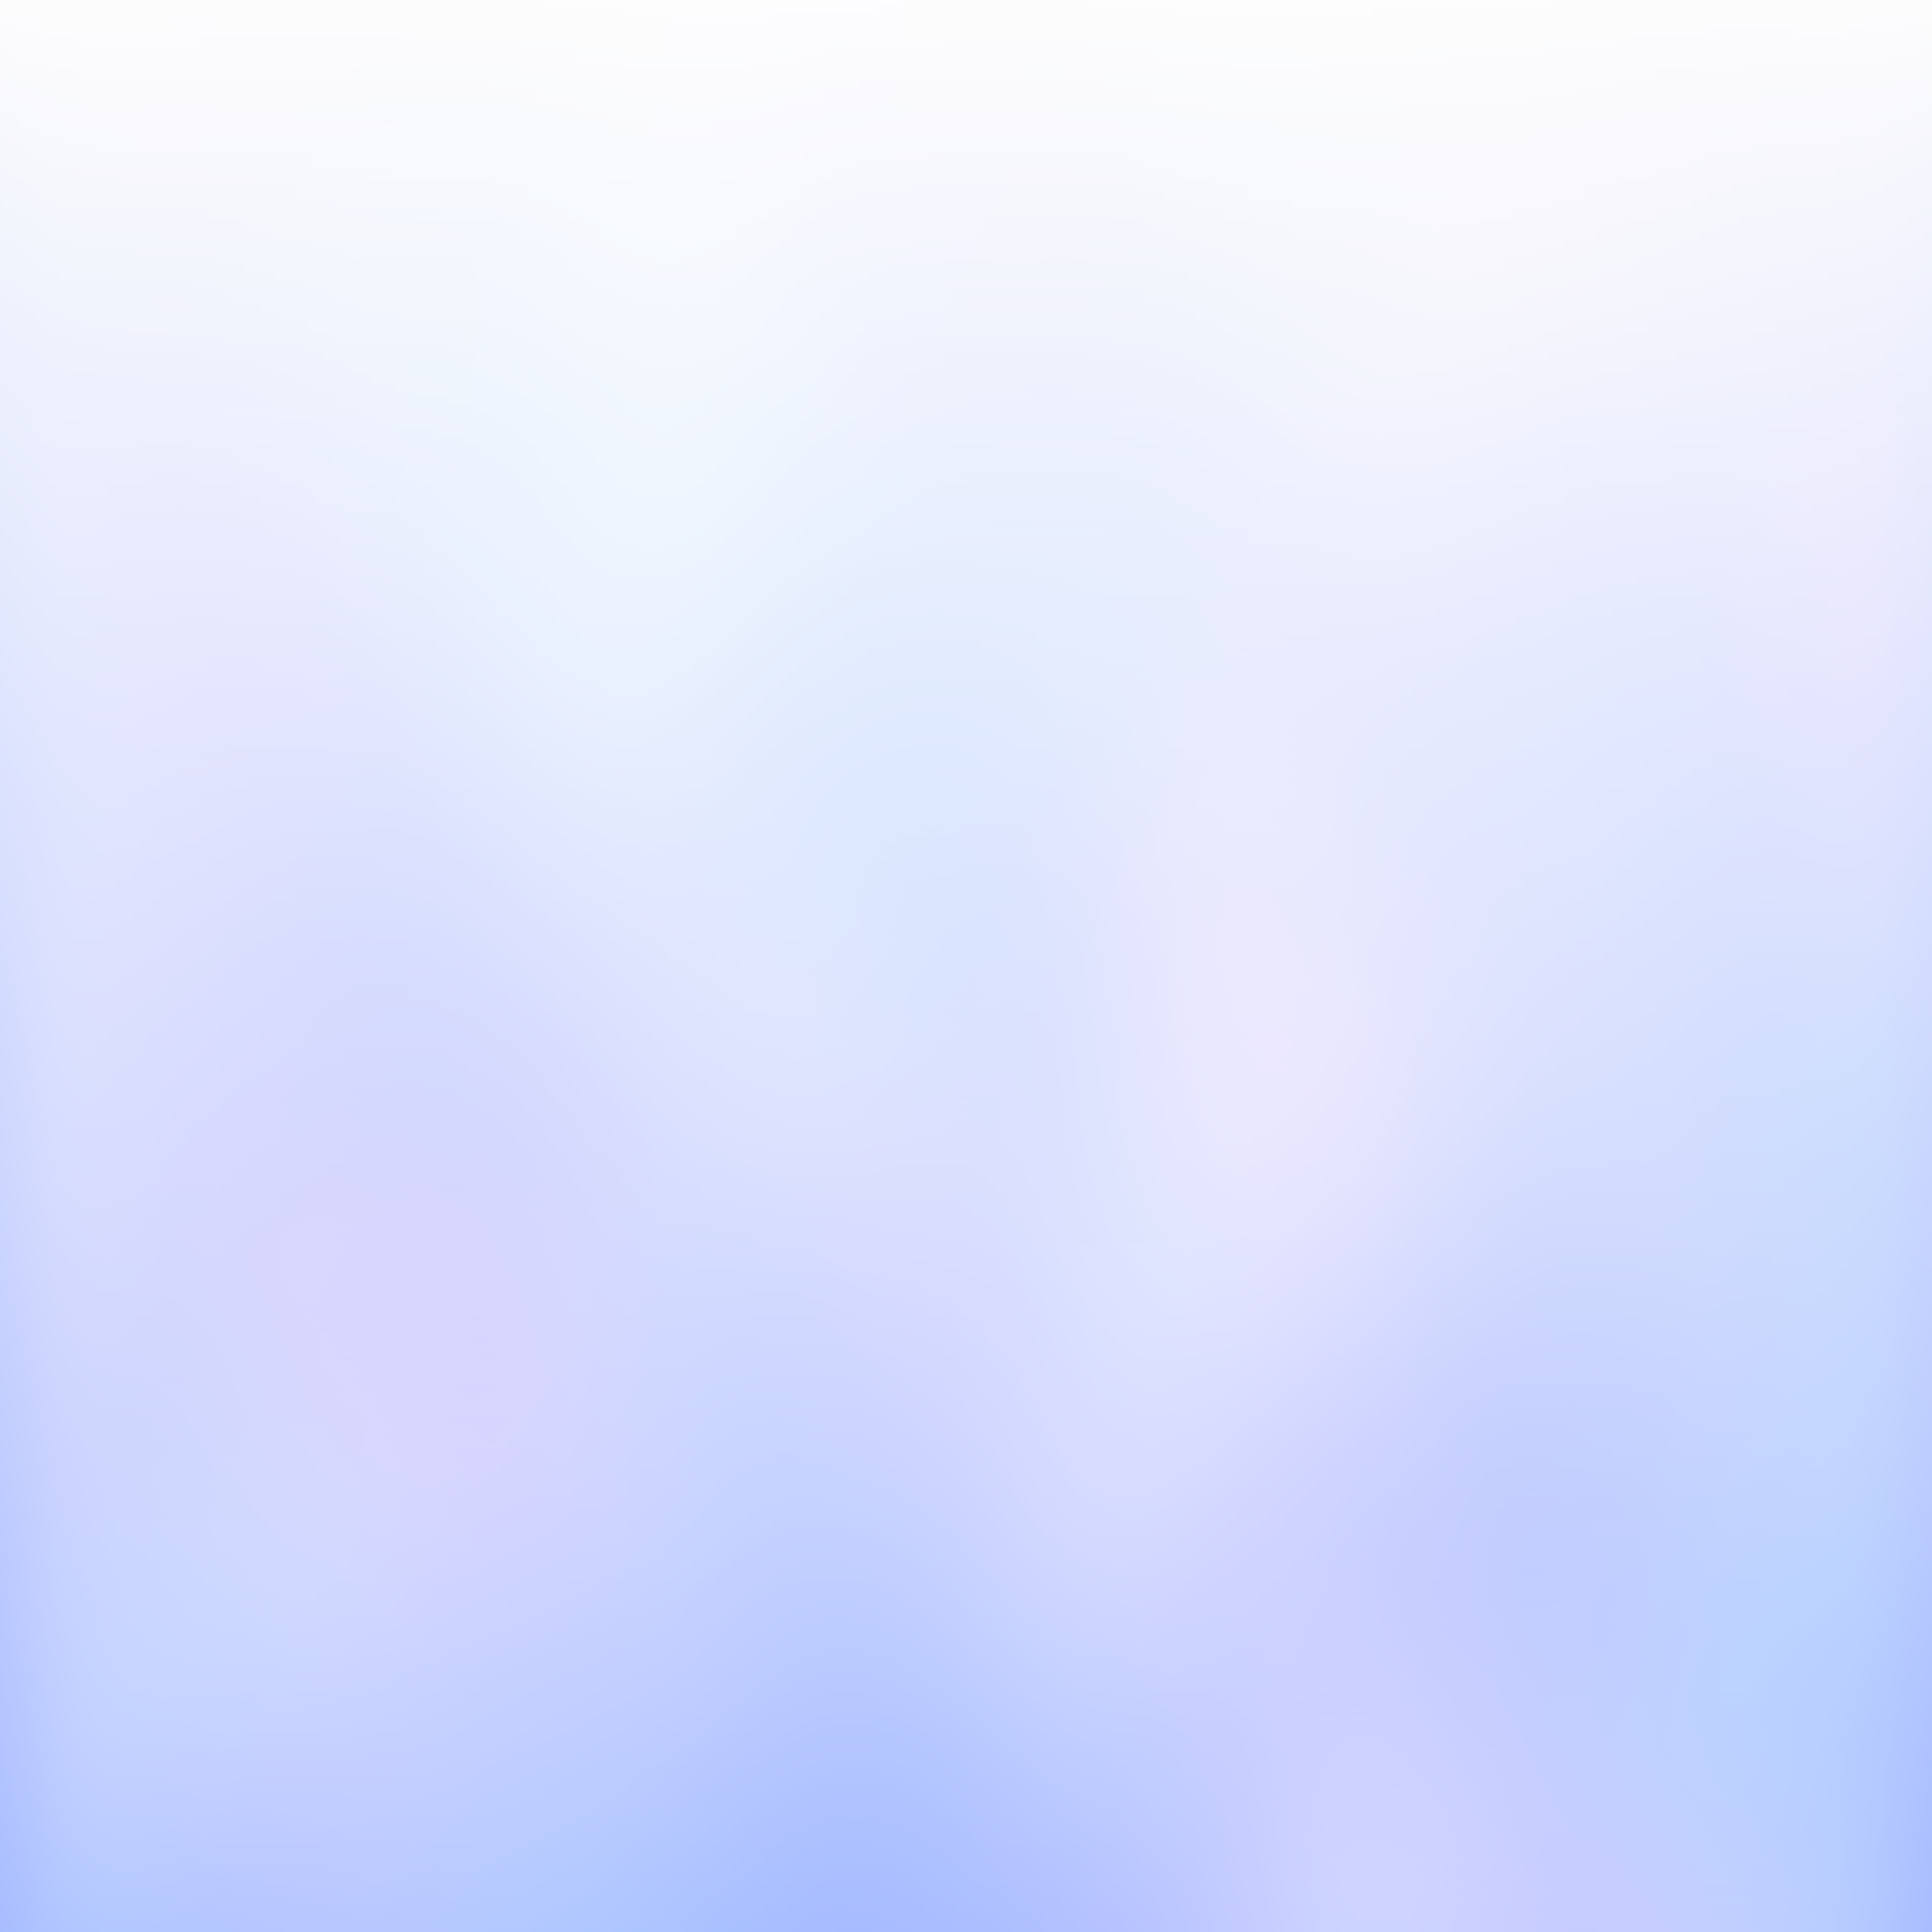
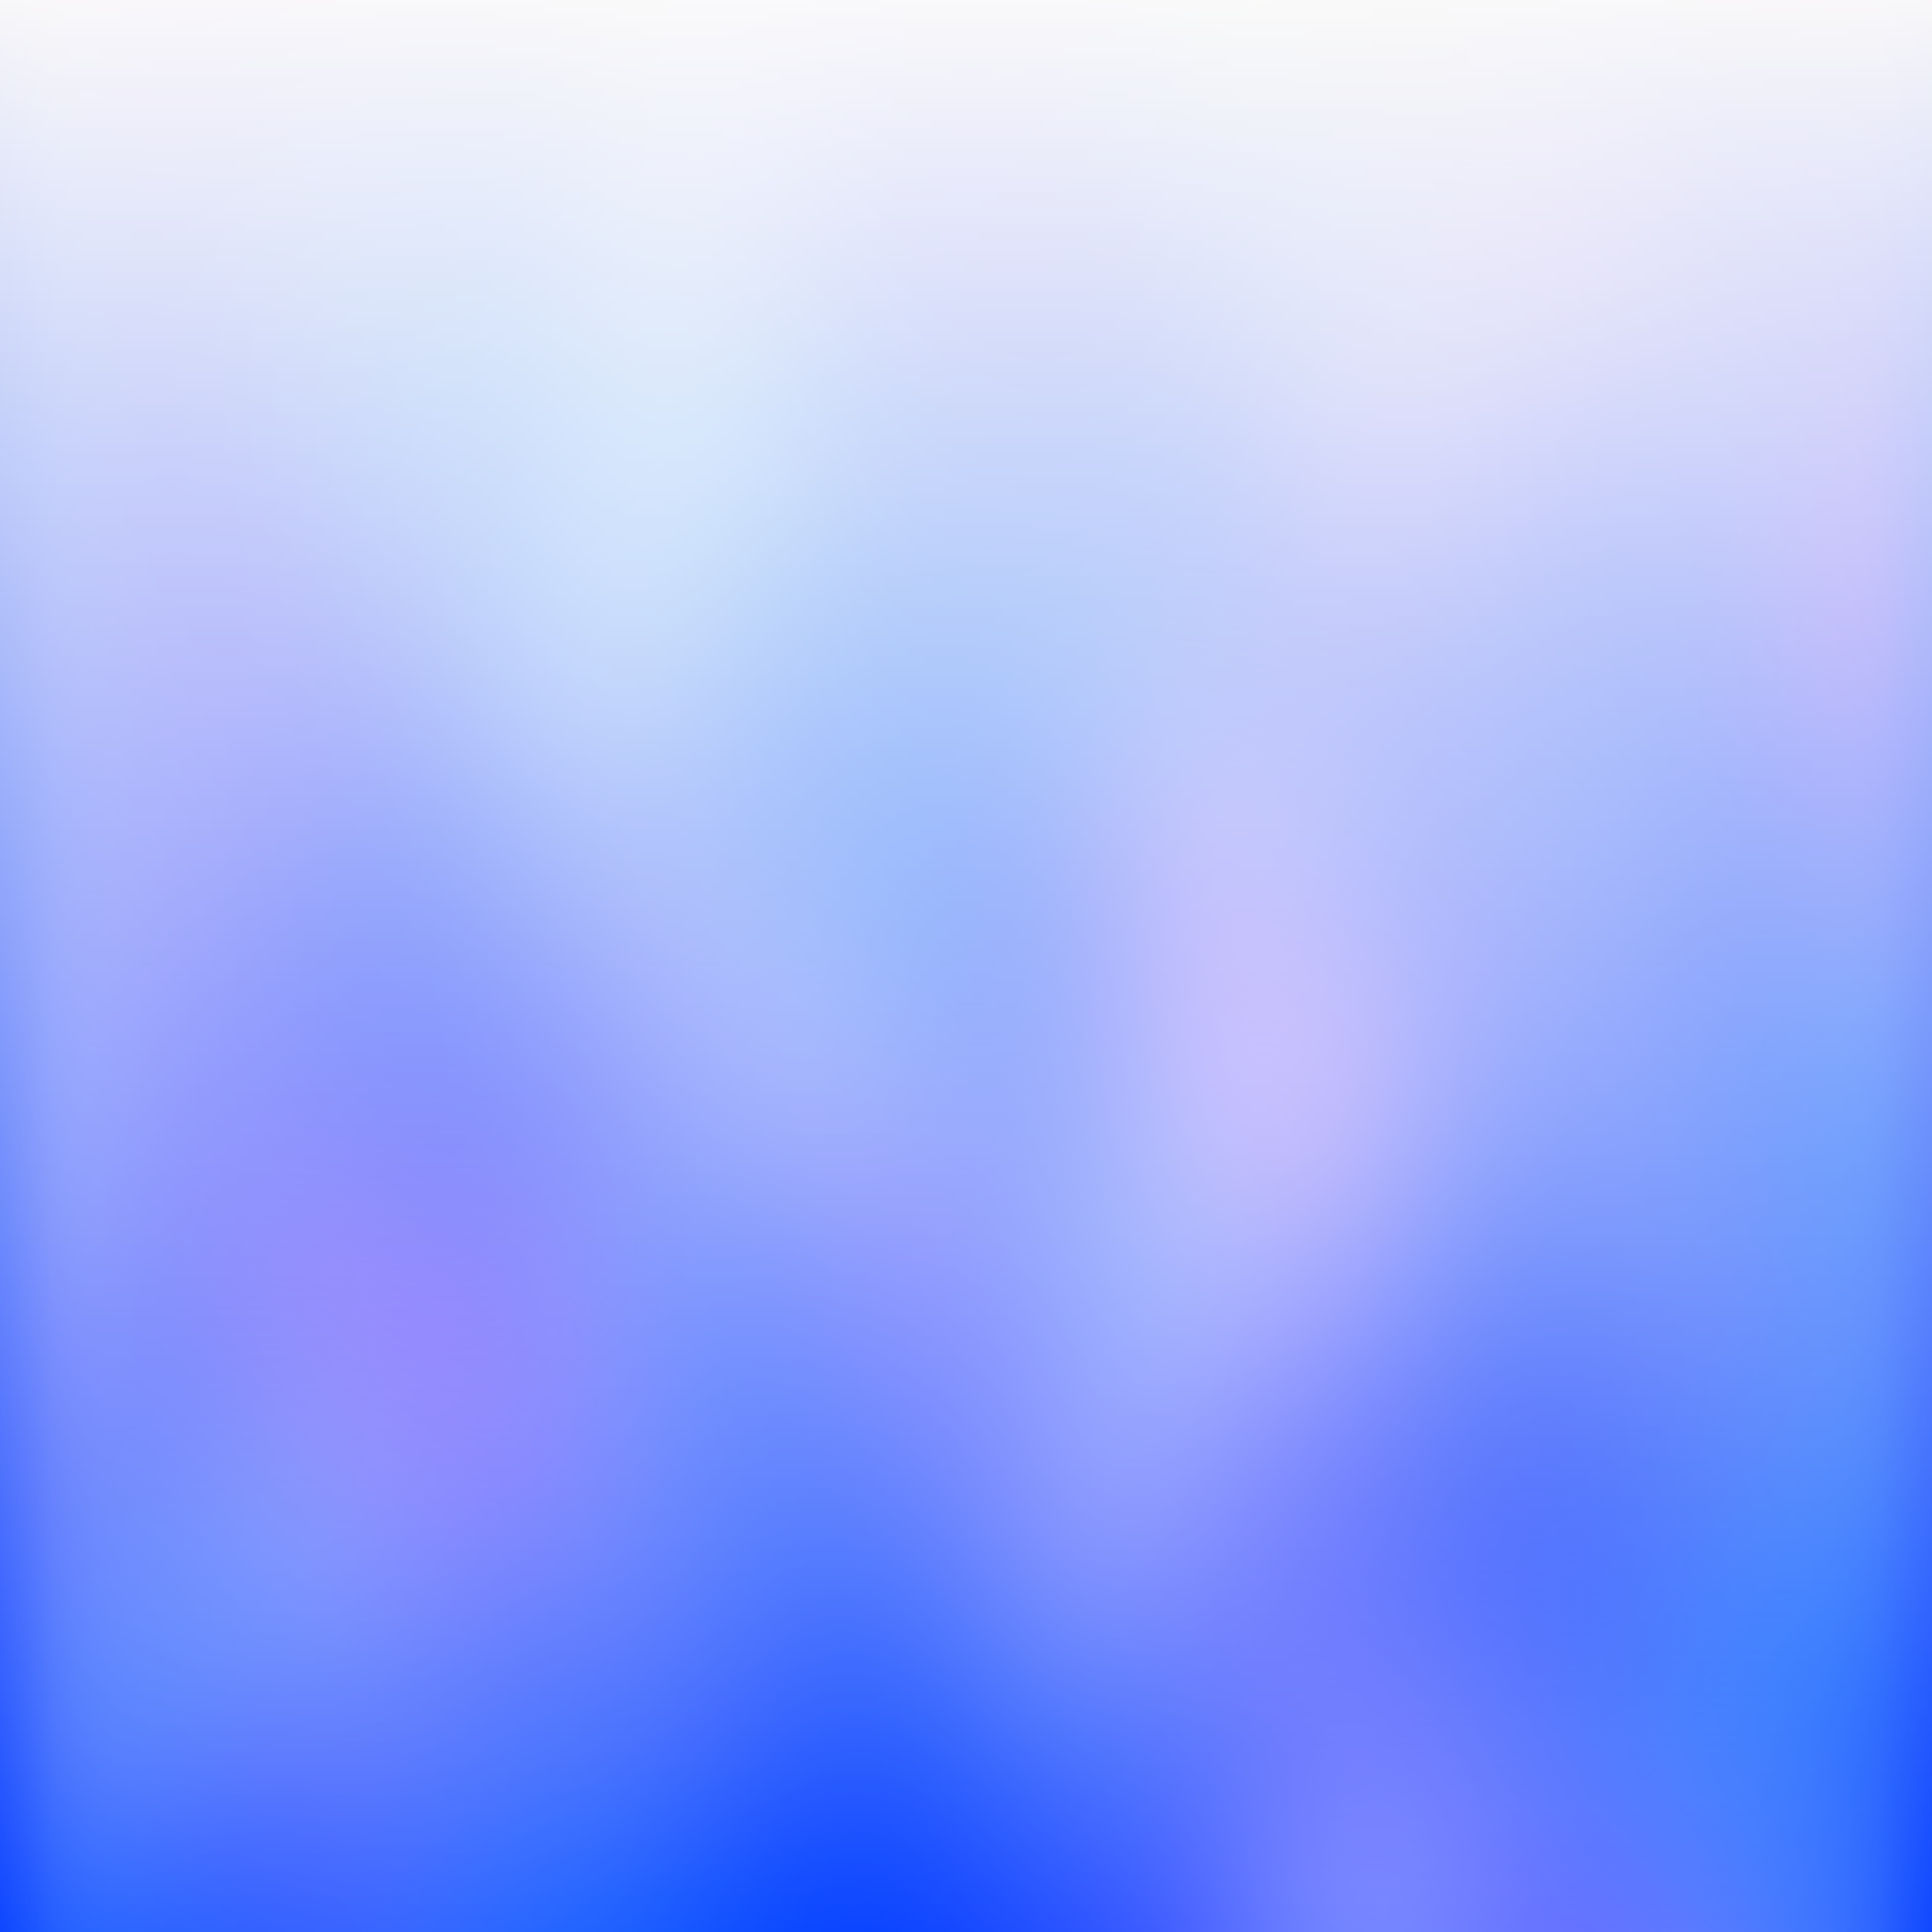
- <svg xmlns="http://www.w3.org/2000/svg" version="1.1" viewBox="0 0 700 700" width="700" height="700" opacity="0.36">
+ <svg xmlns="http://www.w3.org/2000/svg" version="1.1" viewBox="0 0 700 700" width="700" height="700" opacity="1">
  <defs>
    <linearGradient gradientTransform="rotate(0, 0.5, 0.5)" x1="50%" y1="0%" x2="50%" y2="100%" id="ffflux-gradient">
      <stop stop-color="hsl(315, 7%, 97%)" stop-opacity="1" offset="0%" />
      <stop stop-color="hsl(227, 100%, 50%)" stop-opacity="1" offset="100%" />
    </linearGradient>
    <filter id="ffflux-filter" x="-20%" y="-20%" width="140%" height="140%" filterUnits="objectBoundingBox" primitiveUnits="userSpaceOnUse" color-interpolation-filters="sRGB">
      <feTurbulence type="fractalNoise" baseFrequency="0.005 0.003" numOctaves="2" seed="2" stitchTiles="stitch" x="0%" y="0%" width="100%" height="100%" result="turbulence" />
      <feGaussianBlur stdDeviation="20 0" x="0%" y="0%" width="100%" height="100%" in="turbulence" edgeMode="duplicate" result="blur" />
      <feBlend mode="screen" x="0%" y="0%" width="100%" height="100%" in="SourceGraphic" in2="blur" result="blend" />
    </filter>
  </defs>
  <rect width="700" height="700" fill="url(#ffflux-gradient)" filter="url(#ffflux-filter)" />
</svg>
